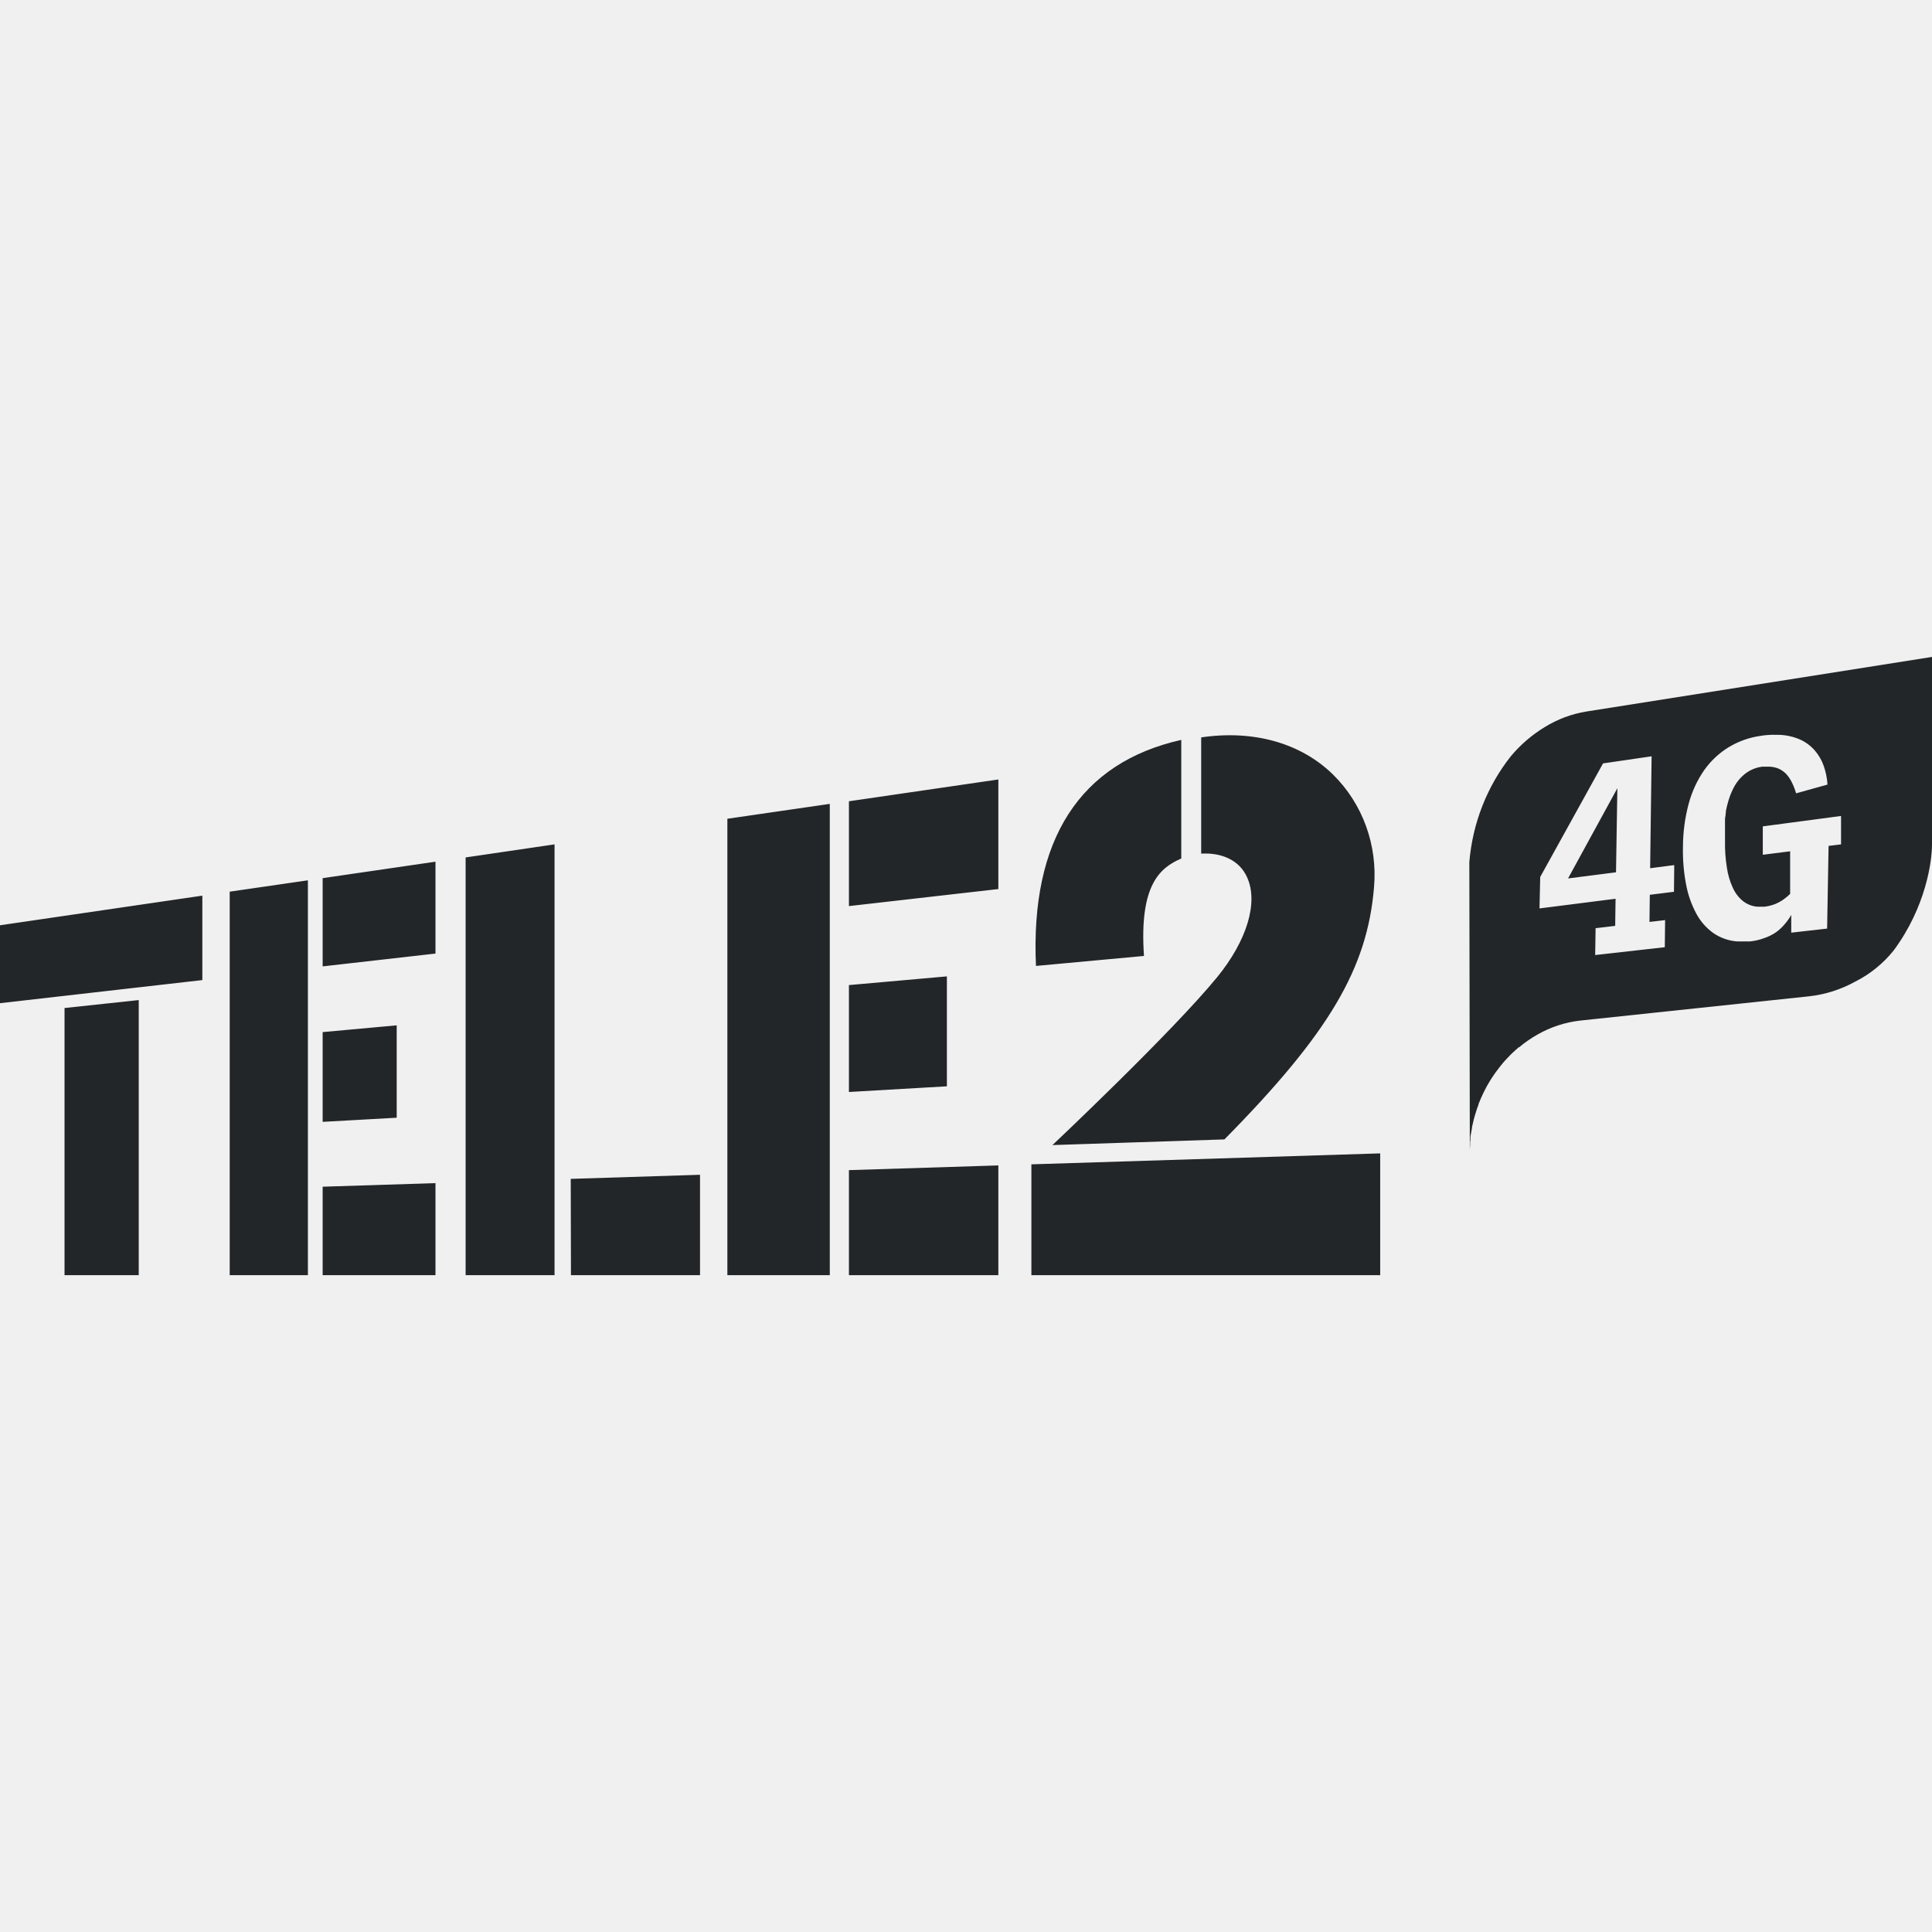
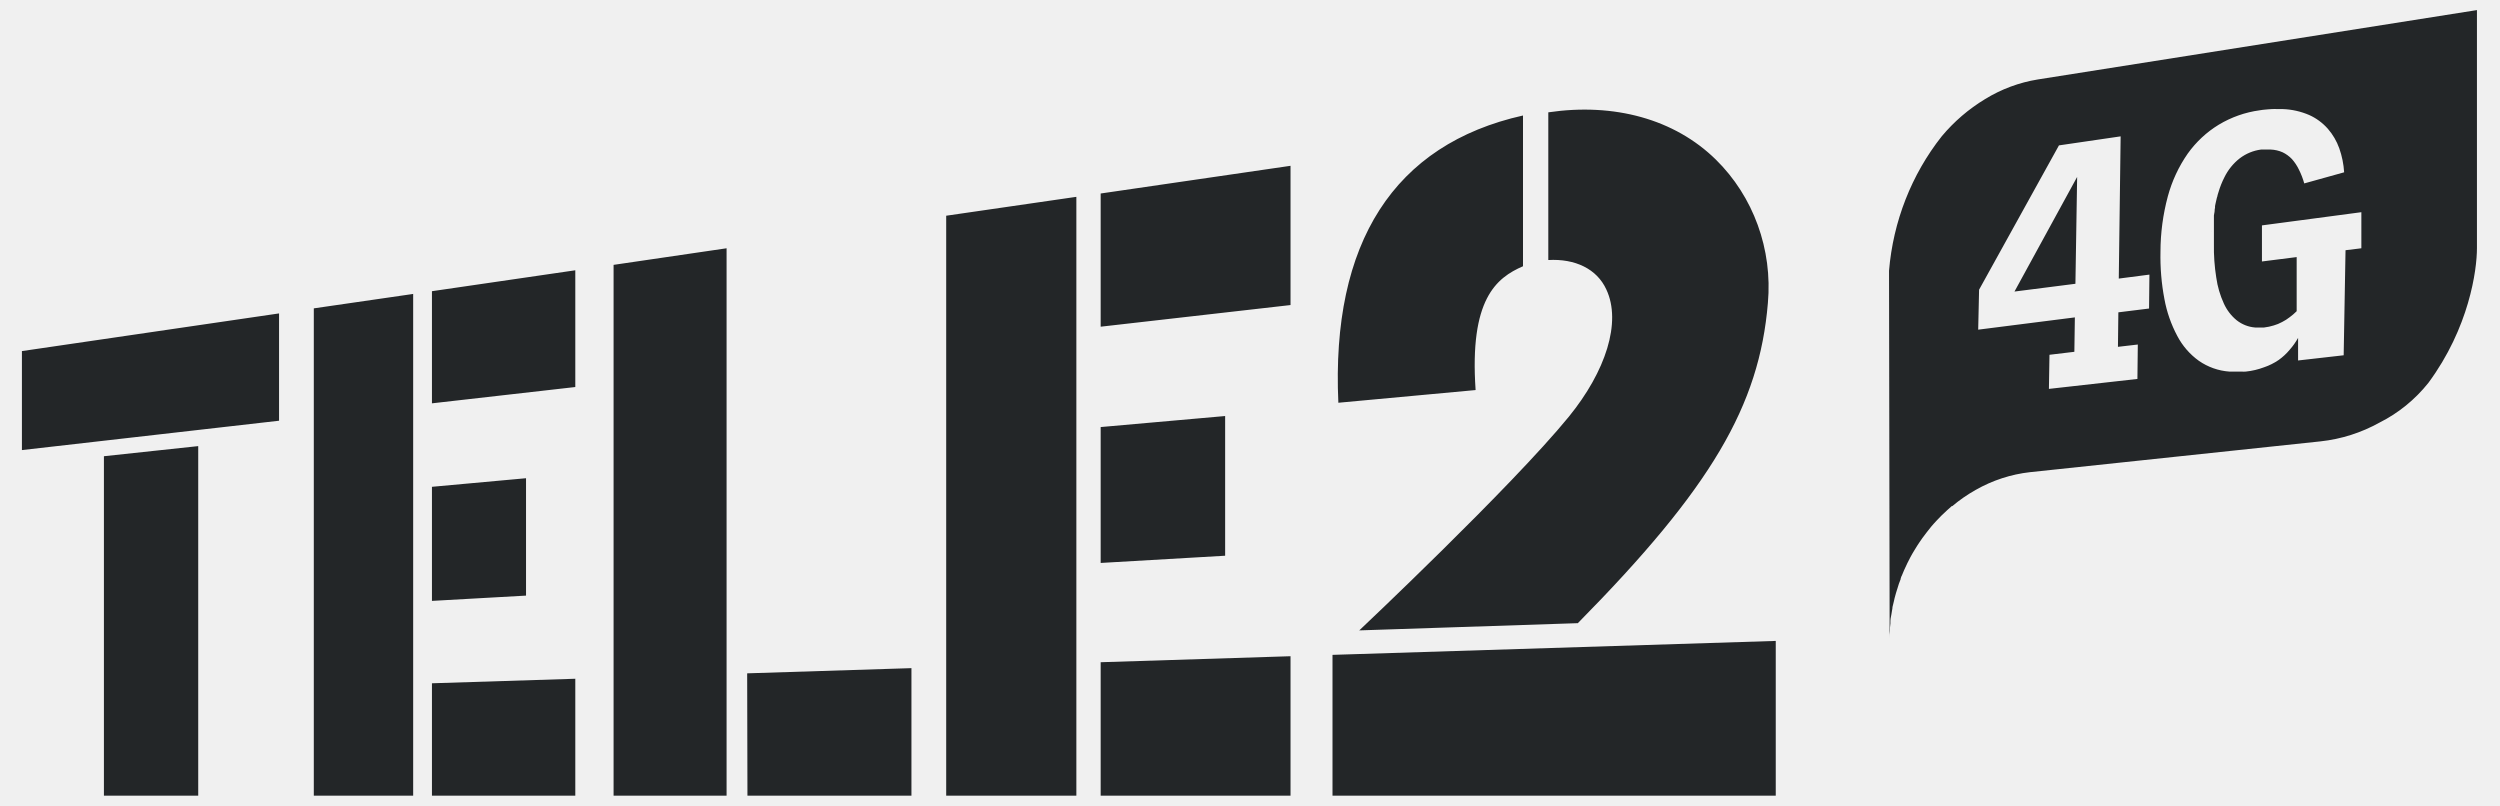
- <svg xmlns="http://www.w3.org/2000/svg" width="128" height="128" viewBox="0 0 128 128" fill="none">
-   <path fill-rule="evenodd" clip-rule="evenodd" d="M102.351 48.166C103.199 47.645 104.135 47.296 105.108 47.139L128 43.523V55.938C128 57.078 127.594 60.087 125.464 62.965C124.77 63.832 123.905 64.535 122.927 65.027C121.972 65.558 120.926 65.891 119.848 66.009L104.699 67.615C103.705 67.726 102.742 68.041 101.865 68.54C101.435 68.782 101.028 69.064 100.648 69.383H100.619L100.376 69.601C100.271 69.692 100.141 69.819 100.068 69.891C99.996 69.962 99.952 70.007 99.851 70.117L99.836 70.133C99.738 70.238 99.626 70.358 99.55 70.451C99.483 70.534 99.406 70.632 99.344 70.71L99.311 70.752C99.246 70.835 99.18 70.922 99.119 71.008C99.105 71.025 99.091 71.043 99.079 71.061C99.033 71.125 98.988 71.191 98.945 71.256L98.944 71.256C98.936 71.268 98.928 71.28 98.92 71.292C98.91 71.307 98.9 71.321 98.891 71.335L98.832 71.422C98.799 71.474 98.769 71.523 98.738 71.575C98.713 71.618 98.686 71.662 98.655 71.712C98.586 71.821 98.525 71.934 98.463 72.046C98.409 72.148 98.354 72.253 98.303 72.359C98.296 72.377 98.278 72.411 98.278 72.411C98.227 72.513 98.177 72.626 98.133 72.724C98.09 72.821 98.05 72.919 98.01 73.017C98.007 73.026 98.001 73.035 97.996 73.044C97.985 73.063 97.974 73.083 97.974 73.104L97.952 73.168V73.194C97.886 73.342 97.83 73.529 97.777 73.704L97.771 73.724C97.756 73.765 97.744 73.804 97.732 73.846L97.732 73.846L97.731 73.849C97.724 73.876 97.716 73.904 97.706 73.935C97.684 74.002 97.665 74.075 97.647 74.146L97.637 74.183C97.625 74.227 97.615 74.271 97.608 74.315C97.586 74.39 97.568 74.467 97.553 74.544C97.551 74.556 97.547 74.568 97.544 74.579L97.544 74.58C97.534 74.615 97.525 74.651 97.525 74.687C97.523 74.695 97.523 74.703 97.525 74.71C97.517 74.753 97.51 74.796 97.503 74.838C97.492 74.902 97.481 74.966 97.47 75.033C97.465 75.069 97.457 75.104 97.45 75.139C97.435 75.215 97.419 75.291 97.419 75.368V75.504C97.409 75.575 97.401 75.646 97.398 75.718C97.396 75.746 97.396 75.773 97.398 75.801C97.394 75.831 97.394 75.861 97.398 75.891C97.38 76.027 97.38 76.147 97.38 76.267L97.347 57.112C97.561 54.543 98.519 52.101 100.093 50.107C100.738 49.336 101.501 48.68 102.351 48.166ZM109.304 59.282L110.905 59.083L110.923 57.315L109.326 57.522L109.423 50.107L106.206 50.577L102.043 58.101L101.996 60.185L107.036 59.545L107.01 61.34L105.713 61.494L105.684 63.274L110.297 62.755L110.318 60.96L109.282 61.08L109.304 59.282ZM118.674 61.791L121.051 61.521L121.148 56.043L121.974 55.942V54.061L116.79 54.749V56.63L118.601 56.401V59.222C118.488 59.336 118.367 59.44 118.239 59.534C118.115 59.631 117.983 59.715 117.844 59.786C117.703 59.863 117.555 59.923 117.402 59.967C117.238 60.017 117.071 60.052 116.902 60.072H116.782H116.659H116.543H116.431C116.084 60.045 115.752 59.914 115.474 59.696C115.187 59.463 114.958 59.163 114.804 58.819C114.608 58.394 114.475 57.94 114.409 57.473C114.316 56.89 114.275 56.299 114.286 55.708V55.486C114.284 55.456 114.284 55.426 114.286 55.396V55.302V55.024V54.892V54.715C114.282 54.689 114.282 54.662 114.286 54.636C114.282 54.612 114.282 54.588 114.286 54.565C114.284 54.543 114.284 54.522 114.286 54.501C114.282 54.465 114.282 54.428 114.286 54.392V54.264C114.284 54.253 114.284 54.241 114.286 54.23C114.29 54.194 114.297 54.159 114.304 54.125C114.315 54.071 114.326 54.019 114.326 53.967V53.933C114.33 53.895 114.336 53.857 114.344 53.82C114.342 53.795 114.342 53.77 114.344 53.745C114.351 53.702 114.357 53.675 114.366 53.633L114.366 53.632L114.38 53.568C114.398 53.481 114.427 53.357 114.438 53.316C114.442 53.301 114.447 53.288 114.452 53.274L114.452 53.274C114.461 53.248 114.471 53.222 114.471 53.195C114.475 53.174 114.481 53.152 114.489 53.131C114.5 53.087 114.513 53.043 114.529 53C114.607 52.74 114.708 52.489 114.829 52.247C115.021 51.856 115.296 51.515 115.634 51.251C115.96 51.003 116.342 50.847 116.742 50.795H116.876H117.003H117.13C117.17 50.791 117.21 50.791 117.25 50.795C117.463 50.803 117.673 50.852 117.869 50.938C118.05 51.025 118.215 51.145 118.355 51.292C118.499 51.456 118.621 51.639 118.717 51.837C118.832 52.068 118.926 52.31 118.996 52.56L121.076 51.98C121.05 51.553 120.964 51.133 120.822 50.731C120.688 50.354 120.485 50.006 120.224 49.708C119.952 49.402 119.622 49.158 119.253 48.993C118.817 48.806 118.352 48.701 117.88 48.685H117.598C117.5 48.679 117.402 48.679 117.304 48.685C117.241 48.687 117.179 48.693 117.114 48.698C117.076 48.701 117.037 48.705 116.996 48.707C116.887 48.715 116.782 48.73 116.67 48.749C115.918 48.85 115.192 49.106 114.536 49.501C113.905 49.885 113.356 50.397 112.92 51.006C112.451 51.679 112.101 52.433 111.884 53.233C111.63 54.175 111.501 55.148 111.5 56.126C111.482 56.953 111.551 57.779 111.706 58.59C111.829 59.264 112.056 59.913 112.376 60.512C112.649 61.031 113.035 61.475 113.503 61.81C113.974 62.136 114.518 62.329 115.083 62.371H115.293H115.503C115.577 62.375 115.651 62.375 115.724 62.371C115.799 62.376 115.874 62.376 115.949 62.371C116.276 62.337 116.597 62.261 116.905 62.145C117.171 62.054 117.425 61.928 117.659 61.769C117.874 61.616 118.069 61.436 118.239 61.231C118.405 61.042 118.551 60.835 118.674 60.614V61.791ZM114.177 54.978C114.176 54.985 114.176 54.991 114.177 54.998V54.978ZM114.177 54.998V55.111C114.175 55.097 114.175 55.077 114.176 55.05C114.177 55.035 114.177 55.017 114.177 54.998ZM107.155 52.221L107.065 57.792L103.887 58.199L107.155 52.221ZM46.378 84.483H37.827L37.813 78.103L46.378 77.832V84.483ZM66.143 84.483H56.244V77.524L66.143 77.212V84.483ZM66.143 58.902L56.244 60.031V53.086L66.143 51.642V58.902ZM21.377 68.379L26.283 67.931V74.052L21.377 74.326V68.379ZM91.441 76.414V84.483H68.332V77.14L91.441 76.414ZM56.244 65.264L62.734 64.688V71.971L56.244 72.347V65.264ZM36.74 84.483H30.849V56.807L36.74 55.942V84.483ZM80.651 64.726C82.586 62.352 83.404 59.794 82.611 58.097C82.118 57.014 80.977 56.476 79.582 56.555V48.854C83.024 48.346 86.169 49.212 88.314 51.314C90.278 53.242 91.28 55.999 91.032 58.793C90.586 64.143 88.086 68.427 81.122 75.489L69.727 75.865C69.727 75.865 77.665 68.382 80.651 64.726ZM78.263 56.878C76.861 57.488 75.466 58.609 75.792 63.334L68.636 63.996C68.252 55.629 71.549 50.524 78.263 49.02V56.878ZM28.852 84.483H21.377V78.622L28.852 78.385V84.483ZM20.399 84.483H15.218V59.075L20.399 58.323V84.483ZM28.852 63.176L21.377 64.026V58.18L28.852 57.089V63.176ZM9.192 84.483H4.275V66.784L9.192 66.257V84.483ZM13.406 64.933L0 66.464V61.302L13.406 59.339V64.933ZM54.976 84.483H48.19V54.245L54.976 53.259V84.483Z" fill="#232628" />
+ <svg xmlns="http://www.w3.org/2000/svg" width="90" height="29" viewBox="0 0 90 29" fill="none">
+   <g clip-path="url(#clip0_397_1462)">
+     <path fill-rule="evenodd" clip-rule="evenodd" d="M71.46 3.569C72.046 3.209 72.692 2.968 73.364 2.86L89.17 0.363V8.935C89.17 9.722 88.89 11.8 87.419 13.787C86.94 14.386 86.343 14.871 85.667 15.211C85.008 15.578 84.286 15.808 83.541 15.889L73.081 16.998C72.395 17.075 71.73 17.292 71.124 17.637C70.828 17.804 70.546 17.998 70.284 18.219H70.264L70.096 18.369C70.024 18.432 69.934 18.52 69.884 18.569C69.834 18.619 69.804 18.65 69.734 18.725L69.723 18.736C69.656 18.809 69.578 18.892 69.526 18.956C69.48 19.013 69.426 19.081 69.384 19.135L69.361 19.164C69.316 19.221 69.271 19.281 69.228 19.341C69.218 19.352 69.209 19.365 69.201 19.377C69.169 19.421 69.138 19.467 69.108 19.512C69.102 19.52 69.096 19.529 69.091 19.537C69.084 19.547 69.077 19.557 69.071 19.567L69.031 19.627C69.007 19.662 68.987 19.696 68.966 19.732C68.948 19.762 68.93 19.793 68.908 19.827C68.86 19.902 68.818 19.98 68.775 20.058C68.738 20.128 68.7 20.201 68.665 20.273C68.66 20.286 68.648 20.31 68.648 20.31C68.613 20.38 68.578 20.458 68.548 20.525C68.518 20.593 68.49 20.66 68.463 20.728C68.46 20.734 68.457 20.74 68.453 20.747C68.446 20.76 68.438 20.774 68.438 20.788L68.423 20.832V20.85C68.377 20.953 68.338 21.082 68.302 21.202L68.297 21.216C68.287 21.244 68.279 21.271 68.271 21.3L68.27 21.302C68.265 21.321 68.259 21.341 68.252 21.362C68.238 21.408 68.225 21.458 68.212 21.508L68.205 21.533C68.197 21.563 68.19 21.593 68.185 21.624C68.17 21.676 68.157 21.729 68.147 21.782C68.145 21.791 68.143 21.799 68.141 21.807C68.134 21.831 68.127 21.856 68.127 21.881C68.126 21.886 68.126 21.892 68.127 21.897C68.122 21.927 68.118 21.956 68.112 21.985C68.105 22.029 68.097 22.073 68.09 22.12C68.086 22.145 68.081 22.169 68.076 22.193C68.066 22.246 68.055 22.298 68.055 22.351V22.445C68.047 22.494 68.042 22.543 68.04 22.593C68.038 22.612 68.038 22.631 68.04 22.65C68.037 22.671 68.037 22.692 68.04 22.712C68.027 22.806 68.027 22.889 68.027 22.972L68.005 9.746C68.153 7.972 68.814 6.286 69.901 4.909C70.346 4.376 70.873 3.924 71.46 3.569ZM76.261 11.244L77.366 11.107L77.379 9.886L76.276 10.029L76.343 4.909L74.122 5.234L71.247 10.429L71.215 11.868L74.695 11.426L74.677 12.665L73.781 12.772L73.761 14L76.947 13.642L76.961 12.403L76.246 12.486L76.261 11.244ZM82.731 12.977L84.372 12.79L84.439 9.008L85.009 8.938V7.639L81.43 8.114V9.413L82.68 9.255V11.203C82.602 11.281 82.519 11.353 82.43 11.418C82.345 11.485 82.254 11.543 82.157 11.592C82.06 11.645 81.958 11.687 81.852 11.717C81.739 11.752 81.624 11.776 81.507 11.79H81.424H81.339H81.259H81.182C80.942 11.771 80.713 11.681 80.521 11.53C80.323 11.369 80.165 11.162 80.058 10.925C79.923 10.631 79.831 10.317 79.786 9.995C79.722 9.592 79.693 9.185 79.701 8.777V8.623C79.699 8.603 79.699 8.582 79.701 8.561V8.496V8.304V8.213V8.091C79.698 8.073 79.698 8.054 79.701 8.036C79.698 8.02 79.698 8.003 79.701 7.987C79.699 7.972 79.699 7.958 79.701 7.943C79.698 7.918 79.698 7.893 79.701 7.868V7.779C79.699 7.772 79.699 7.764 79.701 7.756C79.704 7.731 79.708 7.707 79.713 7.683C79.721 7.646 79.728 7.61 79.728 7.574V7.551C79.731 7.524 79.735 7.498 79.741 7.473C79.74 7.455 79.74 7.438 79.741 7.421C79.746 7.392 79.75 7.373 79.756 7.344L79.766 7.299C79.778 7.239 79.798 7.153 79.806 7.125C79.808 7.115 79.812 7.105 79.815 7.096C79.822 7.078 79.829 7.06 79.829 7.042C79.831 7.027 79.835 7.012 79.841 6.997C79.849 6.967 79.858 6.936 79.869 6.907C79.922 6.727 79.992 6.553 80.076 6.387C80.208 6.117 80.398 5.881 80.632 5.699C80.857 5.528 81.12 5.42 81.397 5.384H81.489H81.577H81.665C81.692 5.382 81.72 5.382 81.747 5.384C81.894 5.39 82.04 5.423 82.175 5.483C82.3 5.543 82.414 5.626 82.51 5.727C82.61 5.84 82.694 5.967 82.76 6.104C82.84 6.263 82.905 6.43 82.953 6.603L84.389 6.203C84.371 5.908 84.312 5.617 84.214 5.34C84.121 5.079 83.981 4.84 83.801 4.634C83.613 4.422 83.385 4.254 83.13 4.14C82.829 4.011 82.508 3.938 82.182 3.927H81.988C81.92 3.923 81.852 3.923 81.785 3.927C81.741 3.929 81.698 3.932 81.653 3.936C81.627 3.938 81.6 3.941 81.572 3.943C81.497 3.948 81.424 3.958 81.347 3.971C80.828 4.041 80.326 4.218 79.873 4.491C79.438 4.756 79.059 5.109 78.758 5.53C78.434 5.995 78.192 6.515 78.042 7.068C77.867 7.718 77.778 8.39 77.777 9.065C77.765 9.636 77.812 10.206 77.919 10.766C78.004 11.232 78.161 11.68 78.382 12.094C78.57 12.452 78.837 12.759 79.16 12.99C79.485 13.215 79.861 13.348 80.251 13.377H80.396H80.541C80.592 13.38 80.643 13.38 80.694 13.377C80.746 13.381 80.797 13.381 80.849 13.377C81.075 13.354 81.296 13.301 81.509 13.221C81.693 13.159 81.868 13.071 82.03 12.961C82.178 12.856 82.313 12.731 82.43 12.59C82.545 12.46 82.646 12.317 82.731 12.164V12.977ZM79.626 8.273C79.625 8.277 79.625 8.282 79.626 8.286V8.273ZM79.626 8.286V8.364C79.624 8.355 79.624 8.341 79.625 8.322C79.626 8.312 79.626 8.3 79.626 8.286ZM74.777 6.369L74.715 10.216L72.521 10.496L74.777 6.369ZM32.812 28.645H26.908L26.898 24.24L32.812 24.053V28.645ZM46.459 28.645H39.624V23.84L46.459 23.624V28.645ZM46.459 10.982L39.624 11.761V6.966L46.459 5.969V10.982ZM15.55 17.525L18.937 17.216V21.442L15.55 21.632V17.525ZM63.927 23.073V28.645H47.97V23.575L63.927 23.073ZM39.624 15.374L44.105 14.977V20.006L39.624 20.266V15.374ZM26.157 28.645H22.089V9.535L26.157 8.938V28.645ZM56.477 15.003C57.812 13.364 58.378 11.598 57.83 10.426C57.49 9.678 56.702 9.307 55.739 9.361V4.044C58.115 3.693 60.287 4.291 61.768 5.743C63.124 7.073 63.816 8.978 63.644 10.907C63.337 14.6 61.61 17.559 56.802 22.434L48.934 22.694C48.934 22.694 54.415 17.528 56.477 15.003ZM54.828 9.585C53.86 10.005 52.897 10.779 53.122 14.042L48.181 14.499C47.915 8.722 50.192 5.197 54.828 4.158V9.585ZM20.711 28.645H15.55V24.598L20.711 24.435V28.645ZM14.874 28.645H11.297V11.101L14.874 10.582V28.645ZM20.711 13.933L15.55 14.52V10.483L20.711 9.73V13.933ZM7.136 28.645H3.741V16.424L7.136 16.06V28.645ZM10.046 15.146L0.789 16.203V12.639L10.046 11.283V15.146ZM38.749 28.645H34.063V7.766L38.749 7.086V28.645Z" fill="#232628" />
+   </g>
+   <defs>
+     <clipPath id="clip0_397_1462">
+       <rect width="88.381" height="29" fill="white" transform="translate(0.789062)" />
+     </clipPath>
+   </defs>
</svg>
